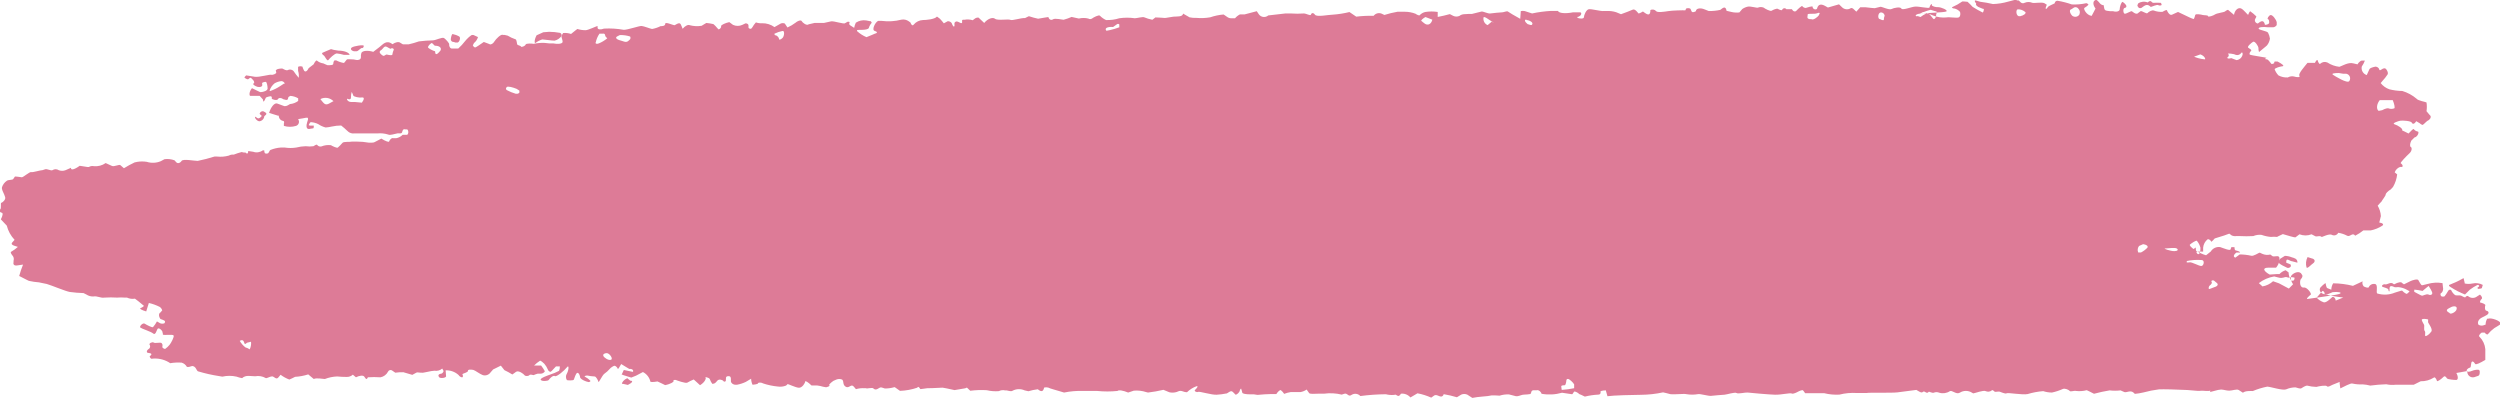
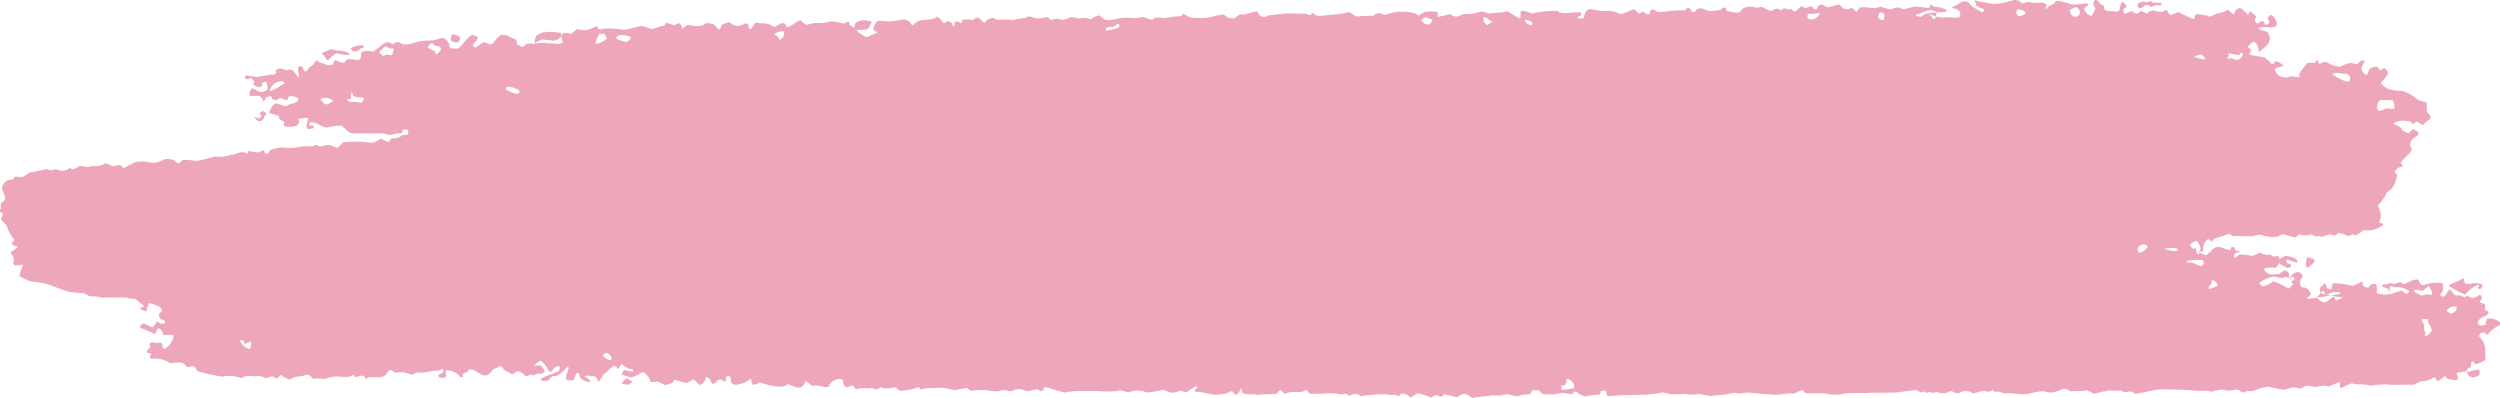
<svg xmlns="http://www.w3.org/2000/svg" id="Layer_1" preserveAspectRatio="none" data-name="Layer 1" viewBox="0 0 265.7 42.28">
  <defs>
-     <style>.cls-1{fill:#dd7b97;}</style>
+     <style>.cls-1{fill:#eda6ba;}</style>
  </defs>
  <path class="cls-1" d="M224.59,403.69a1.65,1.65,0,0,1,.17-.31,2,2,0,0,1,.84.1l.46-.37.21-.16a3,3,0,0,0,.88.13c.27,0,1.22-.47,1.27-.44v0l0,.18c0,.19.33.23.68.09a9.09,9.09,0,0,1,2.11.13c.43,0,1.64-.43,1.89-.41s.91.29,1.11.32a3.18,3.18,0,0,0,.9-.3c.15,0,.5,0,.5-.25s.8.15,1,.15l.16-.09c.41-.23.46-.1.59.22l.1.25c.25-.31.6-.48.76-.38a3,3,0,0,0,1.26.06l.26-.16.24-.14a6.22,6.22,0,0,1,.75.12l.1.09c.17.14.29.34.46.48l0,0c.17-.06.29-.22.26-.35s.49-.35.87-.43l.31.23.08.06a1.17,1.17,0,0,0,1,0l.21-.1.13-.06c.18,0,.32.1.31.24v.2c0,.08.11.15.27.14l.06-.06c.13-.13.19-.31.31-.44l.15-.18a1.63,1.63,0,0,0,.65.09,2.15,2.15,0,0,1,1.32.41l.67-.38a.57.57,0,0,1,.43,0l.28.42a4.36,4.36,0,0,0,.88-.52c.11-.12.54-.33.63-.16s.54.53.75.34l.23-.05.38-.09,1,0,.77-.17c.29-.06,1.38.33,1.49.19l.14-.08.13-.07c.18,0,.26,0,.17.16l0,.09c0,.09.16.17.27.24l.25.16a2.09,2.09,0,0,1,.18-.55,1.55,1.55,0,0,1,1.09-.24l.41.08h.09c.08.11.12.2.08.19a1.38,1.38,0,0,0-.29.53c-.12.28-1.17.18-1.25.22l0,.06,0,.06a3.52,3.52,0,0,0,1,.64l.61-.25.25-.11c.33-.07.33-.21,0-.31s.07-.93.38-1.06h.38a5.47,5.47,0,0,0,2.09-.13,1,1,0,0,1,.78.17l.18.13c.09.28.24.38.35.22A1.36,1.36,0,0,1,263,402c.31,0,1.26-.07,1.49-.37l.26.19.06.05a5.68,5.68,0,0,1,.41.48l.33-.18.1-.05c.2,0,.4.14.43.26s.2.45.27.25l0-.1c0-.07,0-.16,0-.22.13-.22.3-.18.52-.06.53.29.13-.28.38-.28h.16a1.82,1.82,0,0,1,.88.05l.28-.21a.51.51,0,0,1,.34-.07l.6.57c.37-.45.9-.65,1.16-.44s1.42,0,1.62.11,1.11-.22,1.56-.19l.39-.19.05,0a8.74,8.74,0,0,0,.95.26l.64-.11.45-.07c.07.27.3.38.5.24s1,.05,1.12.05a6,6,0,0,0,.85-.3l.36.08.41.09a2.14,2.14,0,0,1,1,0,.36.36,0,0,0,.4,0c.13-.11.74-.43.84-.3a2.11,2.11,0,0,0,.65.46,4.12,4.12,0,0,0,1.41-.19,5.66,5.66,0,0,1,1.65,0c.21,0,.85-.18,1-.1a4.58,4.58,0,0,0,.82.25l.06,0,.31-.24c.41,0,.85.06,1,.06s.63-.11.93-.14,1,.05,1-.33l.59.34.1.06a2.7,2.7,0,0,0,.72.06,5.67,5.67,0,0,0,1.48-.06,5.93,5.93,0,0,1,1.42-.3l.11.07c.24.15.4.36.79.33l.32,0a1.66,1.66,0,0,1,.52-.41h.13l.37,0,1.29-.34.22.33a.68.68,0,0,0,1,.12l1.83-.21.54,0a9.57,9.57,0,0,0,1.44,0c.2,0,.69.28.72.13s.24-.28.43,0,1.44,0,1.88,0a10.55,10.55,0,0,0,1.79-.28l0,0,.72.49a12.79,12.79,0,0,1,1.85-.09l0,0a.72.72,0,0,1,.93-.19l.21.1a10.41,10.41,0,0,1,1.39-.34h.82a3.17,3.17,0,0,1,1.1.21c.1.08.41.24.45.15a1.13,1.13,0,0,1,.61-.34,4.28,4.28,0,0,1,1.3,0v.1l0,.43c.35-.06.93-.2,1.29-.3l.37.19a.78.78,0,0,0,.65,0c.3-.24.64-.17,1-.21l.33,0,1-.25c.17-.05.68.24.95.2s1.12-.12,1.27-.12.5-.16.59-.09.77.49,1.32.78l.06-.82a.92.92,0,0,1,.43,0l.77.25a13.22,13.22,0,0,1,2-.27h.75c.09.25.81.31,1.6.15l.75,0c.19,0,.16.3-.07.41l-.1.06c-.17,0-.19.09,0,.15s.58.08.58-.11.23-.79.52-.84,1.28.24,1.61.19h.3a2.78,2.78,0,0,1,1,.13l.51.21c.47-.16,1-.38,1.26-.49s.58.42.62.42a1.85,1.85,0,0,0,.45-.22l.22.16c.34.24.54.22.57-.2v-.11a.5.5,0,0,1,.61.11c.12.18.88.07,1.3,0s1.63-.1,1.81-.08l.08-.19a.57.57,0,0,1,.43,0c.15.13.07.5.46.35l.15-.07c0-.3.47-.39.93-.19l.43.17a5,5,0,0,0,1.23-.12c.29-.23.57-.46.67.1v0l.51.12a2.35,2.35,0,0,0,.85.05c.07-.07.27-.31.31-.36a1.63,1.63,0,0,1,.61-.26c.27-.05,1,.17,1.05.11a.8.8,0,0,1,.61,0c.14.12.72.42.85.33s.56-.27.66-.2.44.22.46.1a.26.26,0,0,1,.45-.06h.19l.39,0c.13.24.35.31.49.15s.59-.57.62-.48.27.24.42.18.64-.2.68-.12l0,.08c.09.26.43.26.47.11.13-.5.47-.48.85-.27l.3.17,1.18-.34.28.27a.75.75,0,0,0,1,.12.32.32,0,0,1,.23.08l.33.31.42-.47h.54c.47.06.92.1,1,.1l.61-.15c.19,0,.92.37,1.17.24s.95-.27,1.05-.05,1.05-.18,1.46-.21,1.49.23,1.52.1.18-.45.26-.34l0,.07,0,.06a1.14,1.14,0,0,0,.66.17c.34,0,1.06.32.89.45s-2.44.17-2.91.25-.44.34-.14.25l.29.1,0,0a3.2,3.2,0,0,1,.65-.39c.27-.12.65.58.76.61s.26-.24.25-.36l0-.1c.13-.4.1-.32-.2-.41l-.38-.12a4.82,4.82,0,0,0-.74.24l-.07,0-.35.18a2.14,2.14,0,0,1,1.42.19,3.07,3.07,0,0,0,1.46.2c.23-.06,1.05.09,1.26,0s.2-.5.13-.6a1.13,1.13,0,0,0-.56-.34c-.17,0-.42-.09-.18-.19a5.31,5.31,0,0,0,.94-.53c0-.08.53,0,.61,0a6.75,6.75,0,0,1,.54.54,10.91,10.91,0,0,0,1.05.59c.06.07.17-.25.14-.38l-.09,0-.3-.12c-.32-.1-.51-.3-.42-.46l-.05-.05c-.12-.15-.18-.32.08-.24l.41.12a11.91,11.91,0,0,1,1.34.24,6.62,6.62,0,0,0,1.63-.26c.16-.06.53-.12.76-.2l.22.08s.11,0,.13,0l.15.14a.37.37,0,0,0,.5.1,1,1,0,0,1,.77,0c.21.09,1-.1,1.31.05l.26.17s-.1.19-.12.3l0,.1c0,.11.13,0,.23-.16s.77-.37.74-.43.07-.24.29-.24a9.13,9.13,0,0,1,1.51.39,5.77,5.77,0,0,0,1.54-.13c.08,0,.26.12.22.18a2,2,0,0,1-.42.32c-.13.08.2.77.77.85l.23-.43.18-.35c-.33-.45-.29-.87.09-.93l.11.08c.22.17.29.47.68.5,0,0,0,.05,0,.07.08.5.08.49.67.56l.31,0c.39.12.71,0,.71-.2s.14-.77.32-.79l0,0,.22.18c.23.21.23.42,0,.46s-.17.6,0,.62.68-.33.76-.26.36.27.45.25l.05,0,.07,0,.35-.26c.12-.08.64.33.74.2s.48-.35.67-.27a2.2,2.2,0,0,0,.91.14c.13-.05.45-.29.49-.15s.26.48.41.46l.1,0,.66-.3c.61.28,1.18.56,1.28.61s.38.16.41.13a2.21,2.21,0,0,0,.14-.42c.05-.15.62-.05.78,0s.57,0,.58.13.57-.06.75-.19.94-.22,1.05-.31l.11-.08a.73.73,0,0,1,.21-.1l.64.54c.07-.46.39-.78.7-.7s.78.78.81.68a1.28,1.28,0,0,1,.2-.37h0a4.24,4.24,0,0,1,.65.54c.06.06-.11.24-.14.37l0,.12a.36.36,0,0,0,.32.28l.07-.06c.4-.32.59-.21.68.2v0c.24,0,.45-.11.45-.22s0-.35-.13-.38.08-.4.28-.44.59.47.65.76l0,.27c0,.11-.25.28-.37.27l-.55,0c-.59-.08-1.06,0-1,.15s.91.25,1,.43a2,2,0,0,1,.2.62,1.45,1.45,0,0,1-.32.73l-.17.15-.67.55,0,0s-.07-.18-.06-.4-.39-.8-.57-.69-.64.49-.53.62l.09.06.11.08c.13.07.18.18.1.23s-.21.28-.12.37,1.9.32,1.77.36-.23.15,0,.14.49.52.57.51.29-.08.26-.14,0-.17.2-.13l.15,0h0c.51.26.75.48.53.5s-.84.19-.84.33a1.94,1.94,0,0,0,.4.64,1.83,1.83,0,0,0,1,.22.92.92,0,0,1,.66-.1c.22.08.72.13.57-.08s.57-1,.86-1.37h.79c.13-.27.26-.38.29-.26s.18.48.28.35a.7.7,0,0,1,.75-.13,2.92,2.92,0,0,0,1.28.46c.25-.07.94-.51,1.46-.37l.47.11s.06-.12.11-.17.23-.23.33-.23l.34,0a2.83,2.83,0,0,1-.33.63.78.78,0,0,0,.53.91l.28-.62c.07-.15.41-.23.65-.28a.48.48,0,0,1,.35.19c.07.14.05.29.28.12s.41-.18.53,0,.2.37.13.51a5,5,0,0,1-.55.7l-.19.23a2,2,0,0,0,.92.66,6,6,0,0,0,1.38.18,4.2,4.2,0,0,1,1.51.82c.16.22,1,.34,1.06.4a3.11,3.11,0,0,1,0,.93l.31.37.12.13c.07.19-.09.43-.36.54l-.19.17c-.3.28-.27.3-.5.15a.7.7,0,0,1-.1-.08l-.37-.22c-.17.29-.38.36-.47.16s-1-.25-1.23-.21-.94.28-.61.38.93.46.81.65l.26.12.42.21c.29-.32.53-.54.55-.47a.7.7,0,0,0,.43.26c.19,0,0,.57-.35.63l-.16.16-.18.18c-.15.32-.17.62-.05.67s.16.4-.15.68-1,1-.92,1.05.29.24.16.39H420a.93.93,0,0,0-.58.58l.26.21a3.36,3.36,0,0,1-.44,1.34L419,420c-.29.17-.54.42-.54.55s-.37.58-.45.75l-.13.13-.27.3a2.47,2.47,0,0,1,.34,1.11l-.07.28-.1.4c.36.05.51.2.33.33a3.5,3.5,0,0,1-1.25.51h-.31l-.47,0a4.6,4.6,0,0,1-.86.56v0c-.28-.4-.55.18-.86,0a3,3,0,0,0-.94-.31h0a.5.5,0,0,1-.7.21c-.26-.13-1,.23-1.05.24l0,0c-.21-.2-.54,0-.68-.08l-.41-.21a1.72,1.72,0,0,1-1.28,0l-.37.28-.07.05c-.16,0-.76-.18-1.33-.35L407,425l-.08.05a3,3,0,0,0-.66,0,3.93,3.93,0,0,1-1-.22,1.78,1.78,0,0,0-.87.13,13.44,13.44,0,0,1-1.45,0l-.35,0a.89.89,0,0,1-.5-.07l-.25-.19a11.31,11.31,0,0,1-1.13.38l-.35.11c-.09,0-.15.13-.23.2l-.19.18c-.1-.19-.28-.31-.4-.27a1.27,1.27,0,0,0-.48.89l0,.36v.06a7,7,0,0,0-1.53.12l.09-.07.65-.49c0,.43.13.75.31.71s.2-.51.19-.69a1.8,1.8,0,0,0-.38-.73c-.08-.06-.55.24-.73.4s.88.92,1.71,1.14l.24-.19.26-.21a1,1,0,0,1,1-.47c.33.11,1.14.46,1.11.21l.07-.15,0-.06c.22,0,.39,0,.36.08s0,.26.13.28.48.13.44.22h0l-.38,0c-.32.23-.37.47-.11.54l.09-.07.37-.27a5.77,5.77,0,0,1,1.22.14c.23.07.76-.29.86-.32l.07,0,.23.11a1.3,1.3,0,0,0,.87.08l.24.18c.07.05.29,0,.44,0h.1a.2.2,0,0,1,.19.21v.26a1.62,1.62,0,0,1-.36.75h-.41l-.43,0c-.61,0-.54.34.16.73l.73-.05.31,0a1.46,1.46,0,0,1,.66-.41l.08.06.23.17a1.6,1.6,0,0,0,.29.88l.2,0c.07,0,.16-.17.14-.25v-.07a1.05,1.05,0,0,0-.63,0l-.27-.07c-.18,0-.38.16-.75.07l-.51-.13a3.66,3.66,0,0,0-1.63.71l.31.28.07.07a2.19,2.19,0,0,0,1.13-.55l.63.22,1.05.56.45-.46c-.24-.33-.32-.75-.17-.94s.67-.52,1-.24l.14.21c.06.09,0,.26-.09.36l-.1.13c-.12.51.06.88.38.83s.85.66.71.76-.58.51-.31.45,2.94-.38,3.35-.53-.15-.26-.7-.19l-.46.19-.13.05c-.18,0-.3,0-.27-.06a.31.31,0,0,0-.21-.32l0,0c-.19.18-.34.39-.51.58l-.13.14a1.78,1.78,0,0,0,.76.5c.28.08.82-.49.9-.55s.32,0,.37.37l.51-.21.29-.12a14.5,14.5,0,0,1-2.07-.37c-.51-.13-.47-.58-.34-.71a3.37,3.37,0,0,1,.52-.46v0c.07.19.07.5.22.55l.4.16a1.33,1.33,0,0,1,.2-.68,9,9,0,0,1,2.1.27l.77-.36.26-.12a.55.55,0,0,0,.11.53c.11.08.52.23.55.08a.59.59,0,0,1,.68-.32c.33.09.06.88.21,1a2.78,2.78,0,0,0,1.88-.09l.68-.21.09,0c.22.23.46.38.52.33a1.35,1.35,0,0,0,.27-.26h0l-.28-.16a2.31,2.31,0,0,0-.87-.28l-.15,0a.93.93,0,0,1-.29,0c-.61-.3-.53.06-.54.36v.06c-.05.07-.11,0-.12-.16s-.6-.24-.68-.34l0-.08a.34.34,0,0,1,.26-.15c.34.11.64-.35,1,0l.05,0c.39-.22.76-.28.82-.13l.14.09.06.05.69-.34c.17-.09.76-.27.84-.11s.32.56.37.54l.09,0,.52-.13a3.58,3.58,0,0,1,1.59-.09v0c0,.38.25.8-.22,1.13,0,0,0,.22.1.27a.44.44,0,0,0,.34,0,4.61,4.61,0,0,0,.36-.54l.07-.1c.11-.1.23-.08.28,0a1.26,1.26,0,0,0,.42.52c.12.05.52,0,.62.05s.43.24.46.17.22-.21.32-.09a.75.75,0,0,0,.93,0l.3-.19h0c.2.17.28.38.18.46s-.27.37-.12.39.57.18.51.3-.08.54.13.57.4.29-.12.53l-.41.21a.79.79,0,0,0-.33.32.44.44,0,0,0,0,.42.64.64,0,0,0,.48.08l.28-.09a1.25,1.25,0,0,1,.17-.63l.11,0c.32-.13,1.29.23,1.32.5v.08c-.15.11-.45.29-.67.42a3.72,3.72,0,0,0-.69.65c0,.05-.18.05-.34-.17l-.17,0-.15,0c-.25.17-.35.38-.21.46a2.13,2.13,0,0,1,.6,1.3l0,.54,0,.6c-.57.34-1,.54-1.08.43s-.2-.33-.34-.24-.06.61-.21.63-.48.24-.3.44h.14c.24,0,.46-.16.7-.19s.5-.1.5.19-.06.4-.18.44l-.42.14a.59.59,0,0,1-.72-.66l-.65.12-.52.09c.22.39.19.73,0,.74s-.92-.05-1-.17-.21-.32-.37-.15-.66.56-.69.42-.22-.47-.33-.35a2.49,2.49,0,0,1-1.4.39l-.36.18-.38.19c-.37,0-1,0-1.42,0h-.5a3.15,3.15,0,0,1-1-.05,17,17,0,0,0-1.7.14,4.28,4.28,0,0,0-.81-.13,3.93,3.93,0,0,1-1.05-.08c-.19-.11-1,.37-1.32.51l-.07-.52,0-.17-.77.31c-.16.06-.47.29-.58.15s-.89,0-1.12.07a4.33,4.33,0,0,1-1-.14c-.14,0-.53.22-.61.29s-.5-.06-.61-.1a2.46,2.46,0,0,0-1,.21c-.36.15-1.63-.27-2-.29a7.88,7.88,0,0,0-1.54.47c-.16,0-.8-.05-1.05.18l-.45-.29c-.2-.13-.68.07-1,.07s-.58-.11-.87-.12a3,3,0,0,0-.66.13l-.5.13c0-.3,0-.38,0-.19s-.8,0-1.09.07l-.26,0-1.09-.09c-1.2-.06-2.53-.09-3-.07a12,12,0,0,0-1.66.33,6.56,6.56,0,0,1-.91.15l-.11-.11c-.35-.33-.74,0-1-.08l-.41-.18a4.84,4.84,0,0,1-1.16,0,16.32,16.32,0,0,0-1.66.36l-.49-.25-.28-.13a3.1,3.1,0,0,1-1.15.08c-.17-.06-.57.12-.66,0s-.52-.31-.73-.21a5.82,5.82,0,0,1-1.16.38,3.07,3.07,0,0,1-.93-.15,7.81,7.81,0,0,0-1.65.31c-.56.12-2.12-.18-2.24-.08s-.63-.15-.76-.18-.46.07-.52,0-.24-.22-.29-.13a.61.61,0,0,1-.65.08c-.25-.13-1.12.22-1.33.24l-.12-.07a1.2,1.2,0,0,0-1.31,0c-.39.22-.8-.31-1.06-.16a1.34,1.34,0,0,1-1.11.16.74.74,0,0,0-.6,0c-.15.05-.51-.14-.52-.11-.21.31-.44-.13-.59,0s-.24.08-.4,0l-.33-.19-2,.26c-.68.08-3,0-3.3.07h-1a6,6,0,0,0-1.88.17,5.45,5.45,0,0,1-1.61-.15l-.39,0c-.45,0-.9,0-1.35,0h-.29c-.11-.19-.24-.33-.29-.33a1.46,1.46,0,0,0-.43.15c-.14.08-.56.3-.71.21s-1.11.15-1.78.13-2.66-.2-2.9-.23-1,.17-1.18.05-1,.16-1.28.18-1.11.08-1.41.12-1.19-.24-1.41-.18a3.69,3.69,0,0,1-1.24,0c-.21-.07-1.25.06-1.7,0l-.42-.11-.35-.08a11.5,11.5,0,0,1-2.32.26c-.72,0-3.05.06-3.59.15l-.16-.57,0-.05c-.36,0-.63.08-.58.15a.22.22,0,0,1-.23.3,7.49,7.49,0,0,0-1.43.21l-.38-.18-.22-.09a1,1,0,0,0-.47-.27l-.05,0c-.1.08-.18.3-.24.29l-1.07-.16a4.8,4.8,0,0,1-2.18.11c0-.14-.28-.46-.53-.37l-.21,0c-.46-.05-.28.32-.46.4a4.48,4.48,0,0,1-.65.06c-.24,0-.47.14-.72.17l-.14,0-.74-.19a2.8,2.8,0,0,0-1,.13c-.14,0-.81-.07-1,0s-1.29.1-1.9.24l-.54-.35a.79.79,0,0,0-.64,0l-.46.28a11.49,11.49,0,0,0-1.42-.33l0,.07c-.28.48-.65-.15-1,.08l-.31.22a6.58,6.58,0,0,0-1.46-.46l-.44.26-.31.18a1.16,1.16,0,0,0-1-.4l-.1.13c-.23.31-.41-.14-.6,0l-.05,0a2.45,2.45,0,0,1-.86-.07,22.39,22.39,0,0,0-2.71.19l0,0a.73.73,0,0,0-.92-.13c-.37.28-.44-.23-.79-.11l-.27.09a5.07,5.07,0,0,0-1.88-.1l-.59,0c-.35,0-.92.07-1-.07l-.26-.37a1.66,1.66,0,0,1-.65.27c-.1,0-.49,0-.79,0h-.25a3.18,3.18,0,0,0-.7.19h0a1.48,1.48,0,0,0-.35-.39c-.11-.07-.39.25-.48.41l-.26,0-.33,0c-.37,0-1,.05-1.41.09l-.39-.06-.38,0c-.45,0-.83-.06-.85-.18a2.77,2.77,0,0,0-.13-.44.38.38,0,0,0-.14.23c0,.12-.27.45-.46.42l-.06-.07c-.36-.38-.35-.38-.86-.05l-.05,0a7.17,7.17,0,0,1-1,.13c-.51.05-1.85-.38-2-.3s-.46-.09-.32-.21.42-.46.15-.39a2.86,2.86,0,0,0-1,.63h-.09c-.2,0-.4-.13-.6-.14s-.35.13-.53.15a1.44,1.44,0,0,1-.66,0l-.63-.26a14.47,14.47,0,0,1-1.64.29l-.2-.05a3.31,3.31,0,0,0-1.31-.15l-.6.2c-.53-.22-1-.3-1.13-.17a10.71,10.71,0,0,1-2.16,0H280a8.58,8.58,0,0,0-2,.17l-.5-.15c-.27-.09-1-.27-1.19-.38a.84.84,0,0,0-.43,0c-.09.43-.29.5-.67.18l0,0a6.1,6.1,0,0,0-1,.21l-.4-.09a1.47,1.47,0,0,0-1.31.05c-.12.08-.41,0-.62-.05l-.16,0a.94.94,0,0,0-.65.08,4.11,4.11,0,0,1-1.29-.1,9.13,9.13,0,0,0-1.75.06l-.36-.34s-.12.07-.19.08l-1.12.19c-.6-.14-1.17-.25-1.27-.26s-.88.06-1.63.06l-.67.09h-.07c-.12-.23-.26-.3-.31-.15a6.46,6.46,0,0,1-1.85.34l-.55-.39-.05,0a3.62,3.62,0,0,1-1,.14l-.35-.11c-.29-.09-.53.46-.91.08-.06-.06-.3,0-.45,0s-.19.06-.29,0l-.15,0a2.63,2.63,0,0,0-.93.1l-.22-.26c-.29-.37-.51.23-.87,0s-.16-.57-.38-.76a.79.79,0,0,0-.61,0l-.32.14c-.32.23-.51.43-.43.46s0,.15-.34.22l-.33-.06a3.51,3.51,0,0,0-.61-.13l-.61,0c-.37-.36-.68-.55-.68-.41s-.3.66-.66.65-1.18-.44-1.22-.38l-.05.06-.1.09a1.68,1.68,0,0,1-.88.1,7.11,7.11,0,0,1-1.59-.34c-.12-.1-.5-.11-.51,0s-.56.15-.58.15a1.61,1.61,0,0,1-.15-.64l-.57.34a3.76,3.76,0,0,1-.93.3l-.16,0c-.27,0-.49-.19-.49-.38v-.17c0-.19,0-.39-.31-.36s-.18.28-.23.43l0,.07a.15.15,0,0,1-.27,0c-.08-.11-.48-.24-.65,0l-.15.17a.44.44,0,0,1-.29.14h-.08a1.86,1.86,0,0,1-.26-.49c-.06-.18-.58-.26-.47-.2s0,.49-.57.84l-.48-.44-.19-.17a5.52,5.52,0,0,0-.69.34c-.18.1-1.14-.25-1.22-.29h-.15c-.09,0-.13.11-.09.15s-.3.29-.89.4l-.32-.16-.49-.23c-.47.09-.81.07-.76,0a1.52,1.52,0,0,0-.79-1l-.74.39L232,440c-.74-.21-1.18-.37-1-.36l0,0,.21-.45.95.2c.07,0,.12-.35-.37-.31l-.27-.16-.59-.36c-.18.35-.34.58-.36.51a.56.56,0,0,0-.33-.33c-.14,0-.47.25-.51.32a3.14,3.14,0,0,1-.6.54c-.23.18-.59,1-.62.85s-.25-.58-.41-.57a4.61,4.61,0,0,1-.78-.1c-.11,0-.39.06-.24.13a2.16,2.16,0,0,1,.57.42l0,.07s-.12.09-.17.08l-.27-.07c-.36-.12-.65-.32-.65-.46s-.14-.5-.3-.45-.3.57-.36.71-.68.08-.74.06a.65.65,0,0,1,0-.7c.19-.33.26-1,0-.66s-1.1,1.05-1.28.93-.56.26-.64.4-.75.18-.86,0,.76-.47,1-.56a5.76,5.76,0,0,0,.95-.4,1.09,1.09,0,0,0,.08-.47l-.05,0c-.12,0-.3,0-.36,0l-.18.19c-.18.22-.37.4-.43.39s-.25-.14-.26-.26a2.27,2.27,0,0,0-.37-.6c-.1-.11-.4-.36-.46-.32a3.63,3.63,0,0,0-.63.51h.23l.52,0a4.75,4.75,0,0,1,.4.61.52.52,0,0,1-.39.25l-.2,0-.16,0a2.7,2.7,0,0,0-.45.16c-.07,0-.35-.12-.45,0s-.43.13-.52,0-.62-.54-.9-.35l-.19.14-.2.14a7.39,7.39,0,0,0-.84-.46l-.19-.24-.19-.24-.83.41-.08.1-.17.19a.75.75,0,0,1-.83.31c-.3-.1-.81-.5-1-.55s-.66-.09-.58.13l-.07.06c-.13.12-.37.15-.53.25l0,0c.08.15.08.3,0,.34s-.33-.1-.41-.25a1.92,1.92,0,0,0-1.37-.49l.05.63c0,.18-.63.26-.75.09s-.08-.33.25-.37c.1,0,.26-.23.23-.29l-.14-.25a1,1,0,0,1-.83.23c-.34,0-1.25.27-1.36.21l-.12,0c-.15,0-.35-.07-.45,0l-.42.23-.95-.28a5.38,5.38,0,0,0-.86.05l-.29-.2-.09-.06a.3.3,0,0,0-.39.15,1.14,1.14,0,0,1-.8.6,9.29,9.29,0,0,0-1.36,0l0,.05-.05.07c-.06.08-.14.08-.17,0l-.05-.06-.11-.15c-.12-.14-.51-.1-.87.09l0,0-.33-.28a.92.92,0,0,1-.67.24,9.59,9.59,0,0,1-1-.05,4,4,0,0,0-1.3.27c-.22,0-.89-.15-1.18,0l-.34-.28-.25-.21a5.5,5.5,0,0,1-1.4.26l-.3.15-.31.14a3.84,3.84,0,0,1-.93-.51l-.25.3c-.22.26-.44-.13-.65-.13s-.58.24-.68.18a1.64,1.64,0,0,0-1.12-.19c-.47,0-1-.17-1.39.2l0,0a3.33,3.33,0,0,1-.59-.16,3.38,3.38,0,0,0-1.51,0l-.35-.06a16,16,0,0,1-2.18-.49c-.16,0-.22-.28-.35-.42a.48.48,0,0,0-.27-.16c-.18,0-.37.13-.51.1l-.1,0a.94.94,0,0,0-.57-.46,5.22,5.22,0,0,0-1.21.06l-.17-.11A2.89,2.89,0,0,0,181,438c-.07,0-.21-.22-.18-.26s.46-.3-.12-.36c-.26,0-.23-.26,0-.41l.1-.08a.34.34,0,0,0,0-.4c-.07-.13.31-.32.45-.21s.69-.06.83.05l.08.12c.05.09,0,.23,0,.33a.43.43,0,0,0,.25.17l.06,0a2.36,2.36,0,0,0,.46-.43c.16-.19.52-.86.43-1s-.91,0-1.14-.08l0-.1-.07-.28c-.18-.26-.41-.36-.5-.23s-.21.7-.45.49-1.22-.51-1.37-.63.26-.55.46-.42.78.43.88.37a3.1,3.1,0,0,0,.42-.61l.35.2a.62.62,0,0,0,.44,0c.13-.16.1-.28-.2-.38l-.22-.08c-.2-.28-.2-.59,0-.69l.12-.14.07-.08a.63.63,0,0,0-.26-.37,5,5,0,0,0-1.16-.42l-.11.35-.17.55c-.48-.14-.75-.3-.61-.35s.41-.21.35-.26l-.57-.47-.2-.15-.17-.13a1.37,1.37,0,0,1-.84-.11l-.24,0a4.37,4.37,0,0,0-.81,0,10.12,10.12,0,0,0-1.35,0c-.42.07-.75-.2-1.18-.12a1.25,1.25,0,0,1-.74-.21l-.3-.15a13.83,13.83,0,0,1-1.46-.12c-.44-.07-1.93-.7-2.45-.85l-.49-.1-.33-.07a7.41,7.41,0,0,1-1.08-.16l-.21-.1-.82-.42a11,11,0,0,1,.41-1.21l-.62.09c-.3.05-.46-.09-.39-.34l0-.16a.58.58,0,0,0-.07-.5c-.09-.09-.31-.39-.19-.45a4,4,0,0,0,.72-.52l-.34-.11c-.28-.08-.4-.2-.26-.36l.25-.28a3.41,3.41,0,0,1-.83-1.51l-.51-.54-.12-.13c.2-.37.25-.68.1-.7s-.36-.19-.18-.34,0-.69.14-.72.5-.36.39-.62l-.09-.25c-.1-.26-.29-.53-.24-.78a1.32,1.32,0,0,1,.52-.69c.16-.12.6-.06.68-.19l.18-.26c.25,0,.58.07.73.08s.82-.6,1-.55.93-.2,1.21-.21l.27-.09c.21-.07.6.18.77.1a.6.6,0,0,1,.68,0,1,1,0,0,0,.71,0l.59-.26c-.06.3.36.2.92-.21l.84.13.13,0a.72.72,0,0,1,.53-.09,1.86,1.86,0,0,0,1.26-.33l.68.31c.21.1.76-.19.88-.09l.38.33a11,11,0,0,1,1.14-.62l.29-.06a3.16,3.16,0,0,1,1,0A2.15,2.15,0,0,0,182,417l.39-.21a2.19,2.19,0,0,1,1.07.12l.06.07.13.14c.15.16.4.09.56-.15s1.34,0,1.71,0a17.66,17.66,0,0,0,1.78-.46H188a3.28,3.28,0,0,0,1.22-.1.9.9,0,0,1,.34-.11h.2a6.77,6.77,0,0,1,.83-.27l.23.05.18,0c.17.19.3.12.29-.16l.53.08a1.08,1.08,0,0,0,1-.14.27.27,0,0,1,.18,0c0,.18,0,.4.34.32.15,0,.18-.32.33-.38a3.62,3.62,0,0,1,1.08-.25h.42a3.86,3.86,0,0,0,1.23,0,4.26,4.26,0,0,1,1-.14,3.07,3.07,0,0,0,.82,0c.07-.06.36-.22.39-.15a.43.43,0,0,0,.47.17,2,2,0,0,1,1-.13c.12.08.61.32.73.26a4.88,4.88,0,0,0,.5-.51c.13-.15.77-.07,1-.13h.53a6.82,6.82,0,0,1,1.25.11l.33,0a.58.58,0,0,0,.29-.05l.73-.38c.44.28.81.41.83.3s.25-.42.44-.34l.15,0,.15,0a1.28,1.28,0,0,0,.69-.36l.35,0h.14a.41.41,0,0,0,0-.58l-.19,0c-.31-.07-.29.15-.36.32s-.3.08-.47.1c-.35.06-.8.24-1,.13a2.91,2.91,0,0,0-1.16-.12c-.4,0-.81,0-1.22,0s-.81,0-1.21,0c-.57.06-.77-.32-1.07-.56l-.34-.28a4.55,4.55,0,0,0-1,.11,4.3,4.3,0,0,1-.65.1,2.52,2.52,0,0,1-.79-.36c-.15-.09-.75-.28-.86-.17l-.08.13c-.11.19-.1.2.29.2l.18,0c0,.1,0,.28-.06.29-.27,0-.65.24-.71-.17l0-.2a4.67,4.67,0,0,1,.16-.58c0-.06,0-.21-.1-.18l-.1,0-.37.07-.49.08a.46.46,0,0,1-.22.72,2.18,2.18,0,0,1-1.29,0l0-.09,0-.16c.07-.16,0-.29-.09-.28a.55.55,0,0,1-.45-.56l-.1,0-.93-.29c.19-.63.57-1.09.85-1l.2.07c.2.06.38.16.57.21a.57.57,0,0,0,.36-.08l.24-.14a1.73,1.73,0,0,0,.87-.33v-.28a1.88,1.88,0,0,0-.83-.26l-.16.09c-.14.07,0,.41-.34.33l-.24-.06c-.23-.18-.5-.18-.59,0s-.68,0-.65-.08,0-.24-.1-.24-.51.08-.54.18-.16.39-.25.38l0,0c-.05-.09,0-.22-.11-.29l-.28-.31c-.46,0-.9,0-1,0s-.17-.4.18-.82l.49.24.38.18c.42,0,.78-.18.79-.37s-.07-.72-.2-.72-.49.08-.37.19l0,.09,0,.09c0,.15-.26.22-.5.16s-.65-.3-.36-.4v-.1c0-.14-.17-.3-.31-.43s-.25.14-.37.13a.68.68,0,0,1-.36-.2s.11-.15.19-.22l0,0,.93.15c.45.07,1.65-.29,1.77-.21h.1a.77.77,0,0,0,.38-.17.11.11,0,0,0,0-.14l0-.07c-.08-.05,0-.13.08-.19s.55-.14.65-.07.42.22.51.14a.52.52,0,0,1,.61.09,6.72,6.72,0,0,0,.56.73,1.69,1.69,0,0,0-.07-.74l0-.35v-.08a.55.55,0,0,1,.49,0l0,.09.1.22c.11.3.35.23.53-.16l.24-.19.29-.22c.14-.29.3-.47.35-.4a1.35,1.35,0,0,0,.69.3l.22.1.22.09c.33,0,.61,0,.61-.16s.09-.41.21-.35l.11,0a2.68,2.68,0,0,0,.78.27c.13,0,.27-.39.42-.39h.26a2.7,2.7,0,0,1,.73.08c.09,0,.45,0,.43-.33l0-.2.05-.23c.12-.24.69-.29,1.26-.11l.65-.5c.4-.3.73-.82,1.41-.31l0,0c.29-.23.66-.29.82-.15l.18.11.09.05.62,0a9.58,9.58,0,0,0,1.08-.31,13.52,13.52,0,0,1,1.48-.11c.31,0,1-.38,1.2-.24s.57.56.54.66.05.46.3.45l.25,0,.41,0a5.78,5.78,0,0,0,.73-.79c.16-.21.69-.74.8-.65l.09,0,.48.22a1.27,1.27,0,0,1-.43.64l-.06.13-.06.1c.06.14.18.25.27.23s.54-.33.9-.58l.48.18.14.06c.14.07.37-.06.51-.3s.7-.81.89-.69l.18,0,.34.08a3.88,3.88,0,0,0,.81.38c.16,0,.15.51.22.58s.34.1.38.2.44-.05.49-.21.71-.11.86-.08a4.38,4.38,0,0,1,1.16-.1l.47.05.43,0c.47.1.93.05,1-.11S224.54,403.81,224.59,403.69Zm190,4.8a.5.5,0,0,0-.31-.78l-.32,0-.48-.08c-.53,0-.81.06-.62.19S414.38,408.78,414.59,408.49Zm4.79,2.89c.08-.07,0-.46-.17-.87h-1.38c-.32.4-.38.9-.15,1.13l.11,0,.3-.06c.3-.17.62-.25.7-.18A.86.86,0,0,0,419.38,411.38Zm3.32,24.21c.13,0,.4-.19.61-.48s-.44-1-.34-1.05v0l0-.24c-.31-.08-.6-.08-.66,0s.14.41.22.55-.05.53.08.68S422.57,435.56,422.7,435.59ZM202.21,410.25c0,.17-.16.23-.34.13s-.06.34.38.33l.38,0,.74.07c.26-.35.28-.6,0-.55s-.87-.08-.91-.2a2.27,2.27,0,0,0-.17-.39A1.91,1.91,0,0,0,202.21,410.25Zm9.51-5c.16-.3-.11-.53-.6-.52l-.31-.3v0a.92.92,0,0,0-.42.44c0,.14.57.41.76.45v0c0,.34.13.41.39.13Zm191.54.38c0-.19-.08-.25-.16-.12a.52.52,0,0,1-.58.19c-.2-.12-.88-.18-.81-.12s.12.25,0,.32-.17.28.35.15l.23.09.32.12A.74.74,0,0,0,403.26,405.63ZM423,431.17c.17.1.36.06.41-.1s-.3-.67-.38-.81l-.23.18-.42.35a6.52,6.52,0,0,0-.87-.14l0,.05a.17.17,0,0,0,0,.19c.24.14.49.26.74.39l.07,0C422.32,431.37,422.78,431.07,423,431.17Zm-217-25.51c.34.09.62.11.61,0a1.73,1.73,0,0,1,.14-.48c.06-.13-.15-.26-.35-.12l-.36-.2c-.31-.18-.42.22-.63.34s-.18.29,0,.44.25.25.49.06Zm191.35,22c-.12.09,0,.14.26.09s1,.4,1.26.39.38-.6.06-.63A5.65,5.65,0,0,0,397.28,427.62Zm-65.7,12.51c-.15-.07-.27,0-.27.14s-.08.5-.16.5-.39,0-.38.13a2.37,2.37,0,0,0,.05.37,10.47,10.47,0,0,0,1.32-.18l0-.25,0-.16C332.09,440.5,331.74,440.2,331.58,440.13Zm53.57-38.58a.52.52,0,0,0,.68-.16l.05-.18a.51.51,0,0,0-.14-.44.37.37,0,0,0-.55-.09l-.18.12C384.71,400.91,385,401.42,385.15,401.55Zm-5.59,0c.36-.08.61-.27.55-.42a1.16,1.16,0,0,0-.83-.31C379.11,400.93,379.19,401.66,379.56,401.59ZM426,432.71c.07-.24-.15-.35-.5-.24l-.28.14c-.22.11-.42.26-.06.47l.09.05C425.32,433.36,426,433,426,432.71Zm-195.44-29c-.32.14-.17.35.33.47l.35.11c.35.11.48-.1.64-.25a.3.3,0,0,0,0-.29,3.12,3.12,0,0,0-1.1-.15Zm-35.37,5.06a.42.42,0,0,0-.37-.28,1.86,1.86,0,0,0-.72.23,1.65,1.65,0,0,0-.54.78l0,0,.05.05a4.57,4.57,0,0,0,1.06-.52l.43-.28Zm33-4.39c0,.15.14.19.37.1a3.38,3.38,0,0,0,.89-.54l-.16-.16c-.11-.12,0-.39-.35-.33l-.32,0A2.52,2.52,0,0,0,228.22,404.41Zm95.25-2.2c.29.14.32.14.06,0s-.83-.63-.92-.46a.74.74,0,0,0,.43.82l.09-.07ZM247.7,404c0,.14.19.09.38-.1s.24-.79,0-.74a3.47,3.47,0,0,0-.86.29c0,.05,0,.18.11.17S247.69,403.82,247.7,404Zm35.51-1.26c-.62-.05-.95.14-.71.4l.37-.07a7.56,7.56,0,0,0,1-.3s0-.19,0-.28-.18-.09-.21-.07ZM191.45,437a1.47,1.47,0,0,0,.14-.81l-.37.09c-.12,0-.27.3-.34.05s-.18-.41-.49-.23l0,0a2.45,2.45,0,0,0,.6.69l.23.08Zm201.7-10.85c.07-.14-.14-.29-.47-.33l-.2.09-.23.1a.67.67,0,0,0-.09.69l.12,0,.18,0A2.55,2.55,0,0,0,393.15,426.18Zm-34.92-24.7c.15-.2.06-.28-.2-.17s-.9,0-1,.11v.07c0,.16-.14.37.19.44l.19,0C357.61,402.06,358.09,401.69,358.23,401.48Zm39.7,4.5c-.32-.24-.33-.3,0-.13a3.75,3.75,0,0,0,1.32.36c.08,0,0-.36-.49-.53l-.24.09Zm-33.26-4.07c.25.14.46.18.45.09a1.27,1.27,0,0,1,.09-.43c0-.07-.08-.33-.38-.35S364.42,401.77,364.67,401.91Zm-37.53.07c-.25,0-.2.22.12.48l.33.1.1,0C328,402.26,327.4,402,327.14,402ZM229.4,437.4c-.28,0-.44.14-.36.31s.52.49.8.4S229.69,437.4,229.4,437.4ZM400,429.91s-.06.18-.22.29-.2.47,0,.37l.21-.08.26-.1c.34-.09.46-.29.26-.45l-.17-.14c-.06-.05-.13-.13-.2-.13H400A.15.15,0,0,0,400,429.91Zm-4-3.35c.35,0,.46-.15.26-.28s-1,0-1.25,0S395.62,426.57,396,426.56Zm-79.71-24.21c.35.28.73.11.85-.39l-.6-.23-.14-.05c-.29.17-.49.36-.43.41l0,0Zm-97.51,6.78a.18.18,0,0,0,0,.32,5,5,0,0,0,.93.38l.21,0a.3.3,0,0,0,.19-.12c0-.06,0-.18,0-.21l-.3-.19C219.41,409.15,218.88,409,218.75,409.13Zm-18.42,1.5a1.19,1.19,0,0,0-1.4-.23C199.51,411.11,199.51,411.11,200.33,410.63Z" transform="translate(-164.91 -399.87)" />
  <path class="cls-1" d="M425.39,430.4c-.25-.13-.27-.26-.05-.3a10.08,10.08,0,0,0,1.4-.67l.12.52V430a1.92,1.92,0,0,0,.82,0,1.59,1.59,0,0,1,1.1.15l-.1.33c0,.05-.22.08-.34.09s-.13-.1-.12-.13.35-.16.07-.29l-.07,0a5.35,5.35,0,0,0-.82.51l-.22.22-.29.29A8.11,8.11,0,0,1,425.39,430.4Z" transform="translate(-164.91 -399.87)" />
  <path class="cls-1" d="M224.42,403.36a.26.26,0,0,1,.17.33,1.23,1.23,0,0,1-.74.5c-.31,0-1.11-.13-1.31-.13a2.5,2.5,0,0,0-.73.38c-.09.06-.15-.3.13-.82l.6-.27.1-.05.63-.05A6.51,6.51,0,0,1,224.42,403.36Z" transform="translate(-164.91 -399.87)" />
  <path class="cls-1" d="M407.73,428.2c-.36-.16-.65-.36-.65-.44a.66.66,0,0,1,.17-.39c.1-.05.41-.26.5-.31a2.15,2.15,0,0,1,.74.16c.19.06.62.12.59.57l-.56-.15c-.15,0-.29-.13-.45-.17s-.15.07-.17.12,0,.19,0,.21a3.34,3.34,0,0,1,.44.17.23.23,0,0,1,0,.27.4.4,0,0,1-.33.1Z" transform="translate(-164.91 -399.87)" />
  <path class="cls-1" d="M200.87,405.25c.59,0,1.14.19,1.2.45l-.45,0h-.16a4.51,4.51,0,0,0-.75-.15c-.24,0-.77.52-.9.7s-.39-.44-.48-.48-.29-.24-.13-.3.68-.31.89-.38l.29.08Z" transform="translate(-164.91 -399.87)" />
  <path class="cls-1" d="M392.16,400.23a1.07,1.07,0,0,1,1-.1l.08-.06c.3-.24.34.1.52.1a7,7,0,0,1,.79,0s.11.12.09.18l0,.06a.36.36,0,0,1-.36,0c-.11-.07-.6.14-.78.2l0,0c-.4-.41-.66-.14-1,.1a.32.32,0,0,1-.27,0c-.08-.08-.19-.23-.15-.3Z" transform="translate(-164.91 -399.87)" />
  <path class="cls-1" d="M410.73,427.37c.24.11.24.34,0,.5s-.58.58-.68.43a1.5,1.5,0,0,1,.11-1.11l.37.12Z" transform="translate(-164.91 -399.87)" />
  <path class="cls-1" d="M193,412.22a.59.59,0,0,1-.52.54c-.28,0-.62-.49-.39-.48l.08.08c.17.14.26.11.4,0s.24-.17,0-.32l-.07-.07a.35.35,0,0,1,.37-.28l.13.06c.15.09.36.18.09.39Z" transform="translate(-164.91 -399.87)" />
  <path class="cls-1" d="M203.57,404.74c0,.15-.09.26-.2.24l-.05,0c-.19.1-.33.32-.52.34l-.27,0c-.32-.08-.42-.27-.22-.41S203.56,404.59,203.57,404.74Z" transform="translate(-164.91 -399.87)" />
  <path class="cls-1" d="M213.14,404.33a.29.29,0,0,1-.32-.26c0-.16.09-.59.2-.58a2.62,2.62,0,0,1,.67.24c.26.12,0,.73-.2.66l-.18,0Z" transform="translate(-164.91 -399.87)" />
  <path class="cls-1" d="M231.9,440.33c.34,0,.23.21-.26.45l-.53-.12-.1,0c0-.17.21-.44.57-.6l.06.06Z" transform="translate(-164.91 -399.87)" />
</svg>
